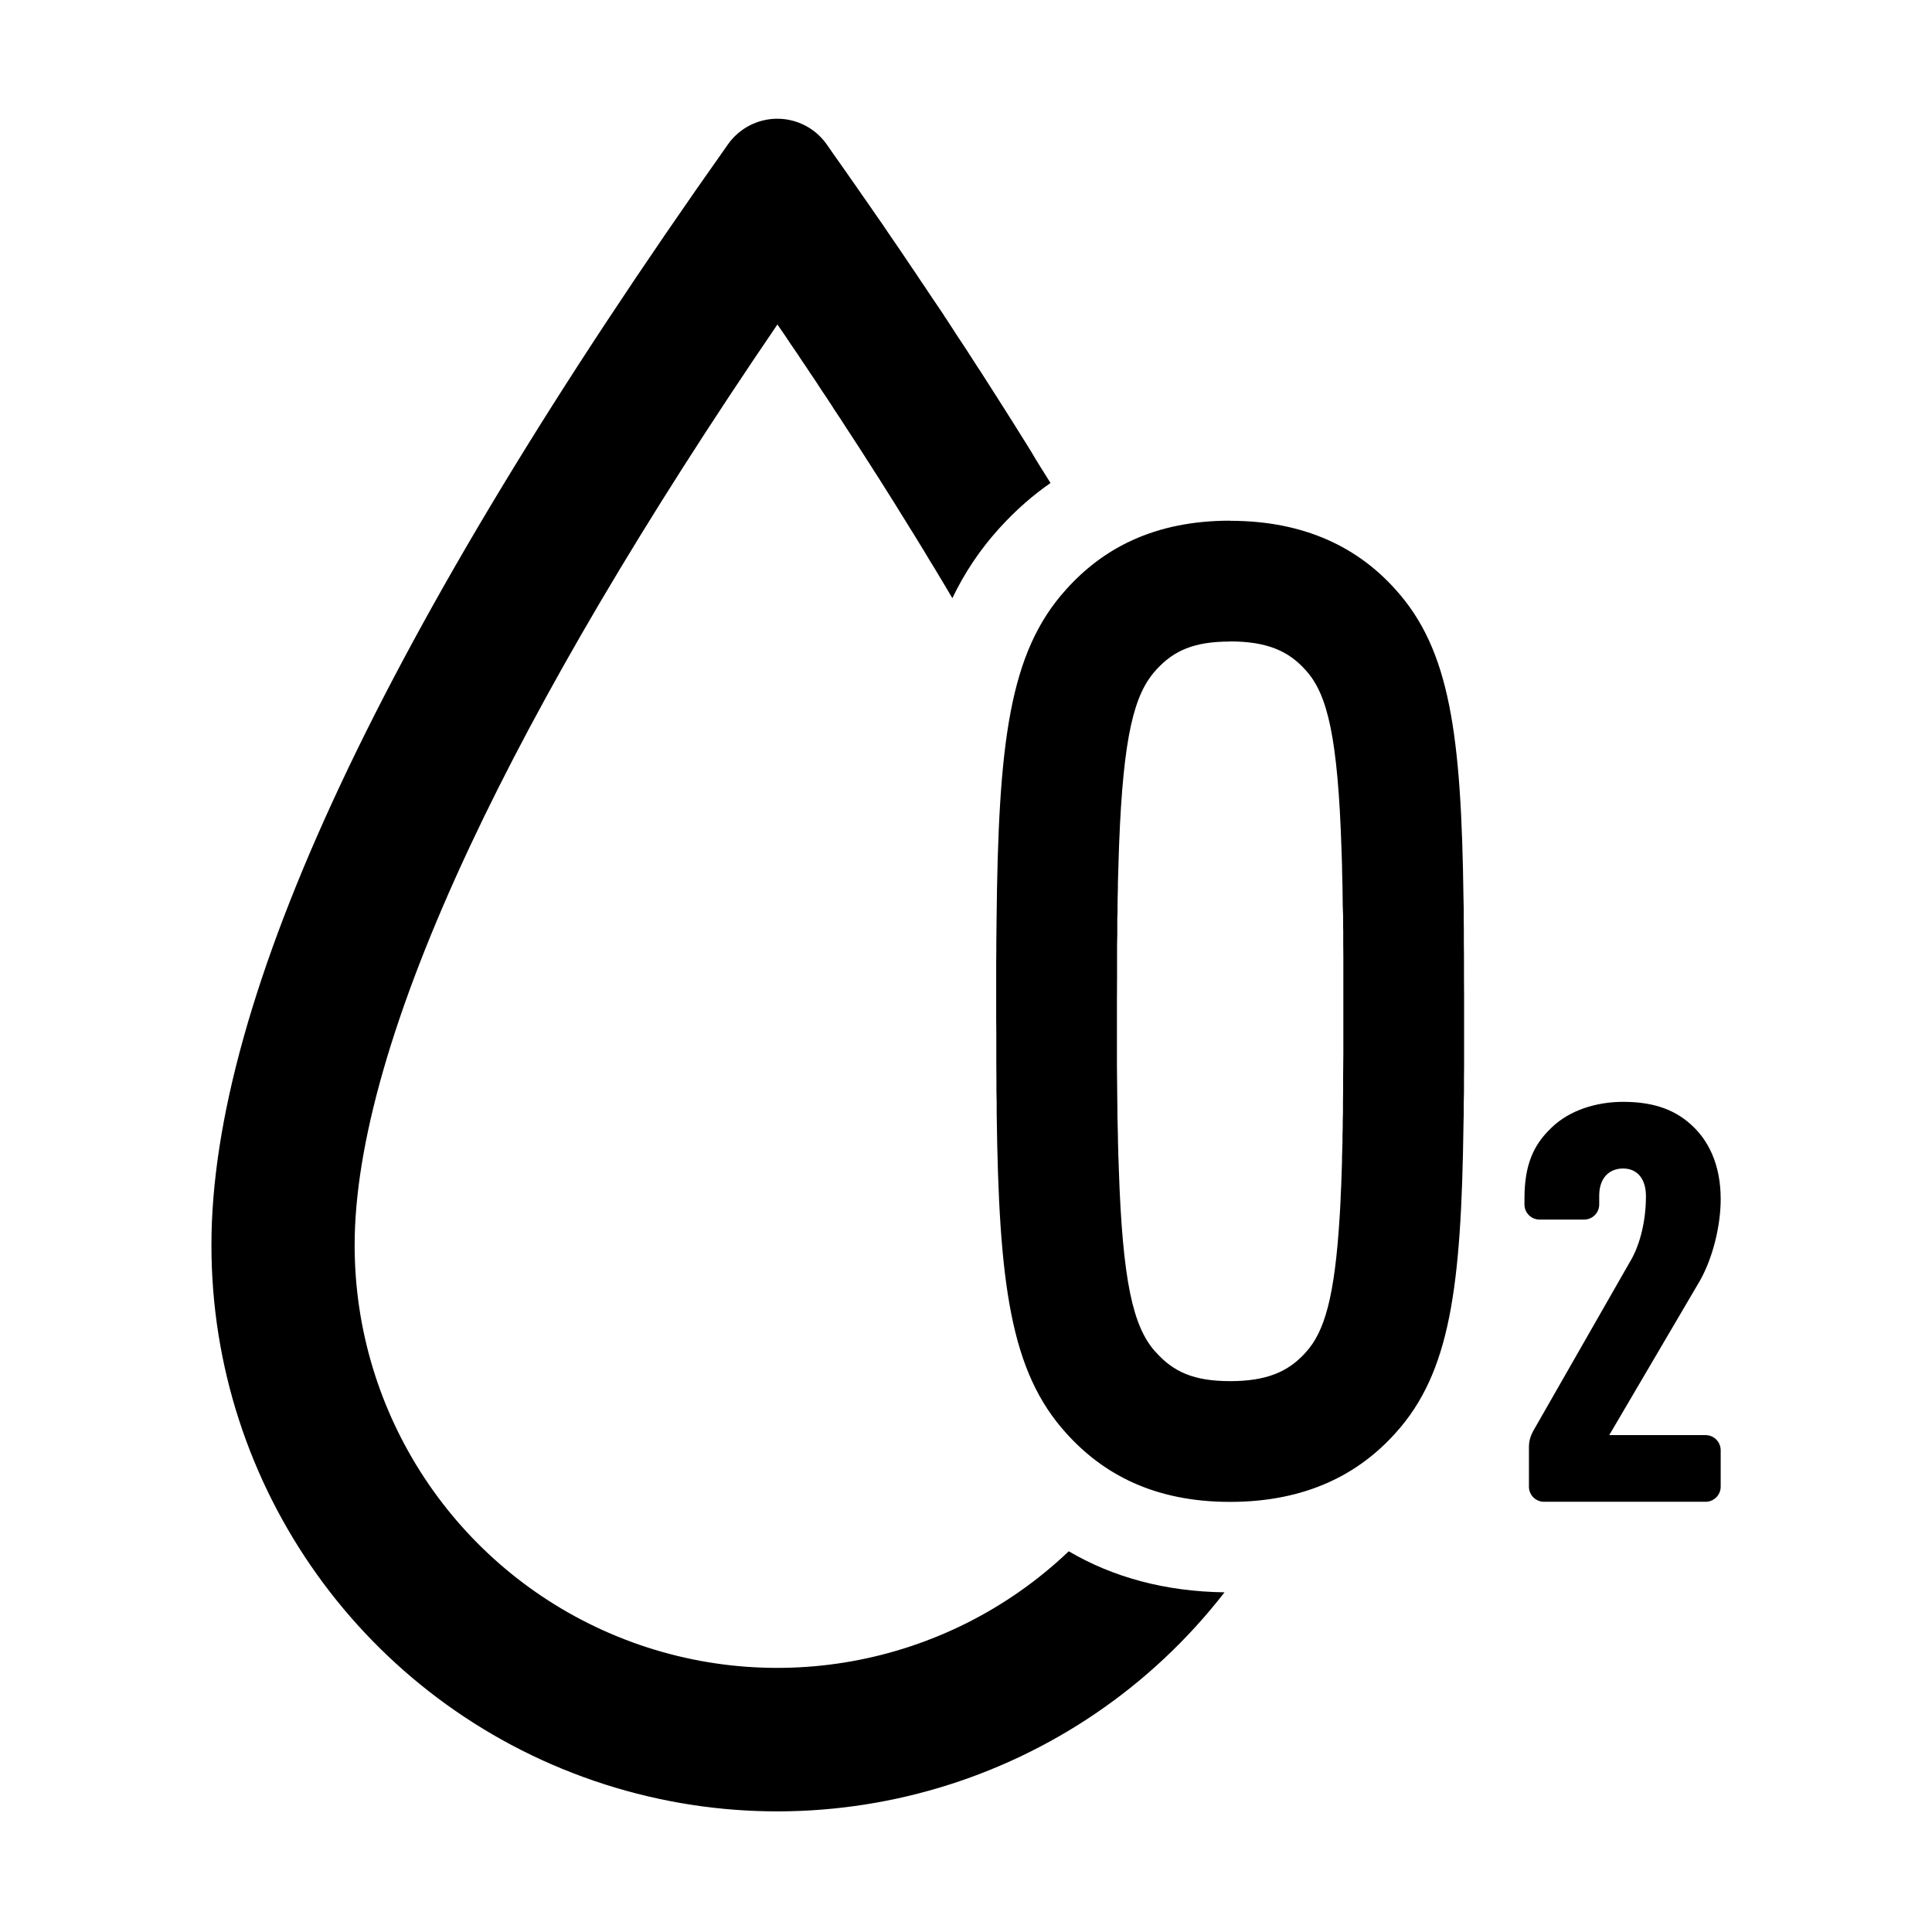
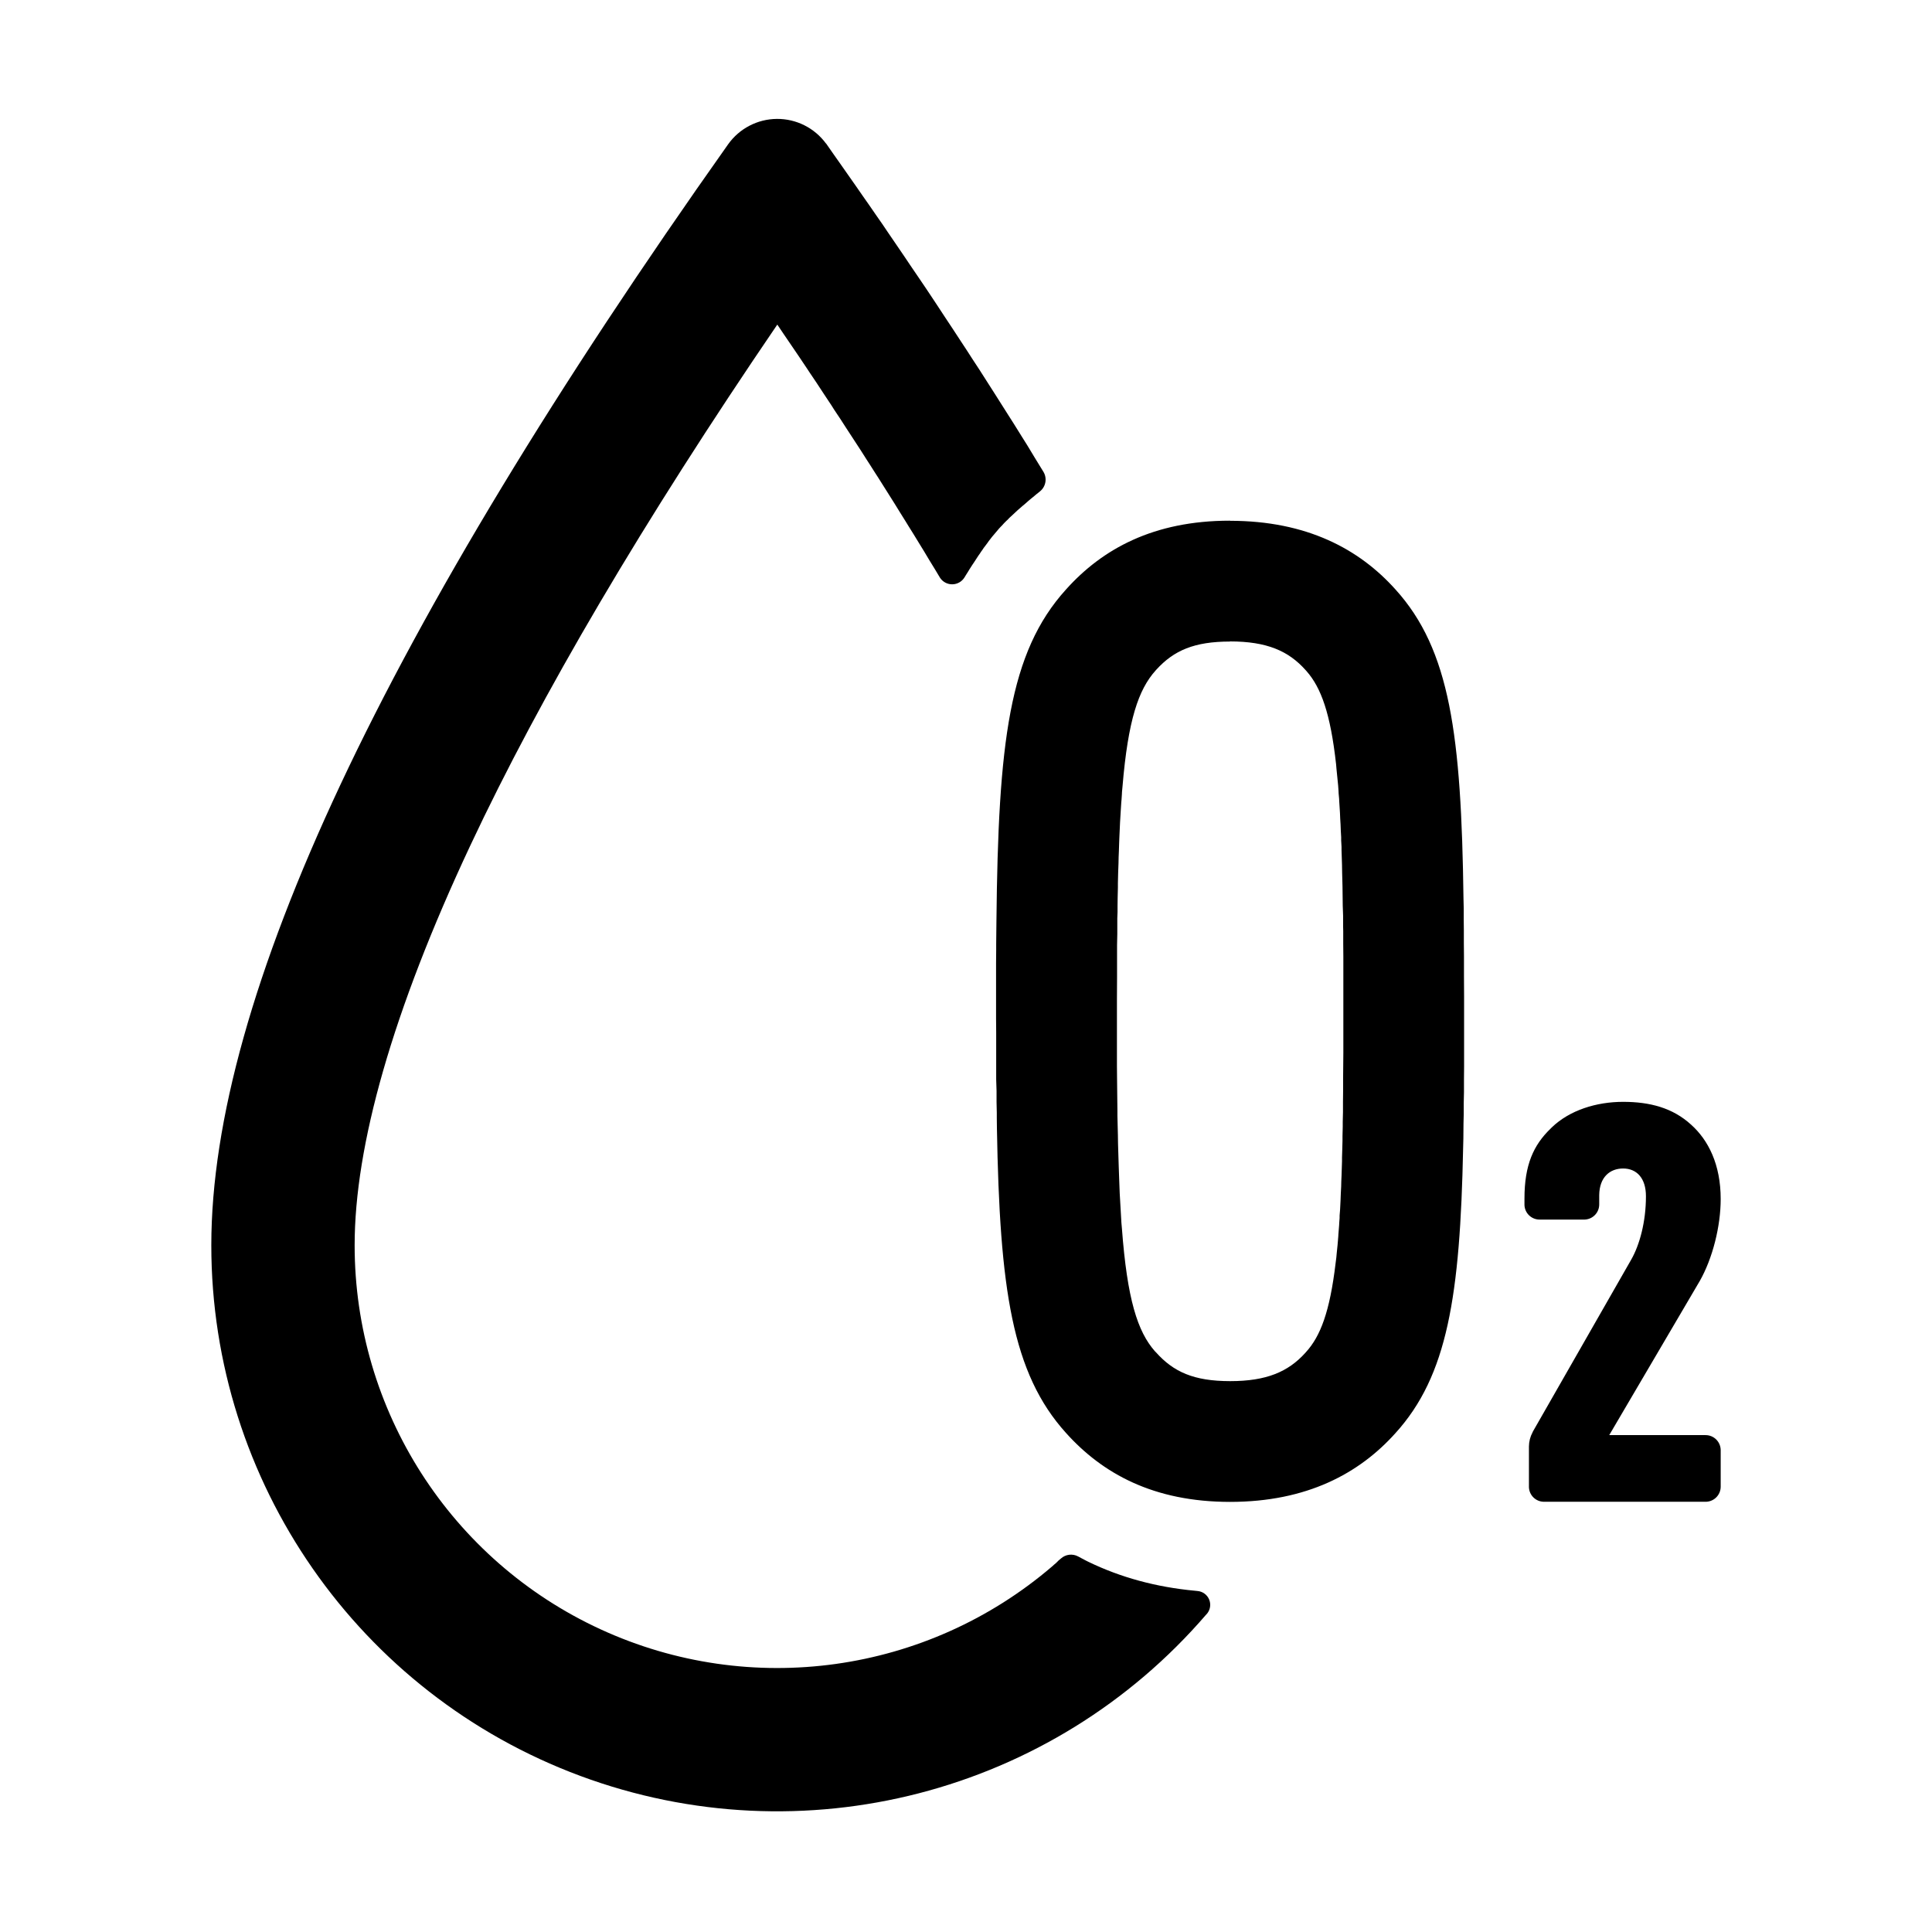
- <svg xmlns="http://www.w3.org/2000/svg" t="1678011282052" class="icon" viewBox="0 0 1024 1024" version="1.1" p-id="2550" width="200" height="200">
-   <path d="M896.32 596.096c9.152 8.192 15.68 21.12 15.68 39.424 0 14.464-4.288 31.488-11.136 43.52l-0.384 0.64-47.552 80.96H904c4.352 0 7.872 3.456 8 7.808v19.584a8 8 0 0 1-7.744 7.936h-85.888a8 8 0 0 1-8-7.68v-21.632a16 16 0 0 1 1.92-7.488l0.192-0.448 52.16-91.2c4.352-7.68 7.744-19.84 7.744-33.472 0-9.728-4.992-14.72-12.096-14.72-7.04 0-12.544 4.608-12.672 14.08v4.992a8 8 0 0 1-7.744 8H816a8 8 0 0 1-8-7.68v-3.52c0-17.792 4.8-28.288 13.824-36.992l0.64-0.64c9.472-9.152 23.68-13.568 37.824-13.568 14.208 0 26.304 3.2 36.032 12.096zM437.824 76.032l0.32 0.448 3.52 5.056 3.52 4.992 3.52 4.992 1.728 2.496 3.456 4.928 3.456 4.992 3.456 4.928 3.392 4.928 3.392 4.864 3.328 4.928 3.328 4.864 3.328 4.864 1.6 2.368 3.264 4.864 3.264 4.8 1.6 2.432 3.2 4.736 3.2 4.8 3.2 4.736 3.2 4.736c0.448 0.832 0.96 1.6 1.536 2.368l3.072 4.736 3.072 4.736 1.536 2.304 3.072 4.672 3.008 4.672 3.008 4.672 1.536 2.304 2.944 4.608 2.944 4.608 1.472 2.304 2.88 4.544 2.944 4.608 1.408 2.24 2.88 4.544 4.224 6.784 2.816 4.48 2.752 4.48 1.344 2.304 2.752 4.48L556.8 256c-9.6 6.656-18.368 14.4-26.496 23.296l-0.768 0.832a153.344 153.344 0 0 0-24.768 36.928 2110.72 2110.72 0 0 0-3.968-6.72l-2.688-4.48-2.688-4.48a2228.288 2228.288 0 0 0-2.752-4.48l-2.752-4.608a2302.72 2302.72 0 0 0-2.752-4.48l-2.816-4.608-2.88-4.608a2408.512 2408.512 0 0 0-1.408-2.304l-2.88-4.608-2.88-4.672-2.944-4.672-2.944-4.672-2.944-4.672a2626.56 2626.56 0 0 0-1.536-2.368l-3.008-4.736a2691.2 2691.2 0 0 0-1.536-2.368l-3.008-4.736a2775.552 2775.552 0 0 0-4.672-7.168l-3.136-4.8-3.136-4.864-3.2-4.8a2951.616 2951.616 0 0 0-1.536-2.432l-3.2-4.864a3019.392 3019.392 0 0 0-1.664-2.432l-3.2-4.928-3.328-4.928a3134.976 3134.976 0 0 0-1.6-2.432l-3.328-4.928a3204.416 3204.416 0 0 0-1.664-2.56l-3.392-4.928-3.328-4.992a3317.632 3317.632 0 0 0-1.728-2.496l-2.176-3.2-0.128 0.064C340.928 276.288 286.72 368.384 249.28 448.128c-41.344 88.064-61.312 159.232-61.312 211.84a224 224 0 0 0 378.496 162.24c23.552 13.824 51.072 21.312 82.56 21.76a299.968 299.968 0 0 1-536.96-184C112 528.96 203.264 334.464 385.856 76.48a32 32 0 0 1 51.968-0.448z m214.144 200c40.64 0 68.48 14.976 87.68 36.416 28.928 31.936 34.88 77.056 36.032 163.84l0.128 5.312v5.76l0.064 5.76v6.784l0.064 6.912v10.624l0.064 11.008v36.736l-0.064 6.912v6.784l-0.128 5.76v5.76l-0.128 5.312c-1.152 86.784-7.104 131.904-36.032 163.84-19.2 21.44-47.04 36.48-87.68 36.48-40.576 0-67.648-15.04-86.912-36.48-29.568-32.64-35.648-79.104-36.8-169.792v-5.632l-0.128-5.952v-6.016l-0.064-8.64v-16.192L528 539.84v-29.312l0.064-6.912v-3.2l0.064-6.144 0.064-6.016c0.96-94.656 6.656-142.464 36.864-175.808 19.2-21.44 46.336-36.48 86.912-36.48z m0 64c-19.008 0-29.76 4.736-38.976 14.784l-0.512 0.576c-11.328 12.544-17.088 34.56-19.328 92.032l-0.128 3.904-0.192 6.144-0.128 4.16-0.064 2.176-0.128 4.352v2.24l-0.128 5.184-0.064 4.672v3.2l-0.128 3.2v8.32l-0.128 5.888v16.896L592 529.792v35.072l0.064 6.848 0.064 5.76 0.064 5.696 0.064 5.44v2.688l0.128 5.312 0.128 5.12 0.064 4.352 0.128 4.288c0 1.344 0 2.752 0.128 4.096l0.128 4.096c1.984 61.12 7.68 84.48 19.136 97.6l0.64 0.64c9.216 10.304 19.968 15.232 39.296 15.232 19.264 0 30.72-4.992 39.68-14.848l0.512-0.576c9.728-10.752 15.232-28.928 17.856-72.32l0.192-3.2 0.256-5.12 0.128-3.456 0.192-3.648 0.192-5.568 0.128-3.84 0.128-3.968v-1.984l0.128-4.096 0.128-4.8v-2.432l0.128-5.056v-2.56l0.128-5.184V584l0.064-5.568v-6.72l0.128-13.696v-50.944l-0.064-6.912v-6.592l-0.064-2.752v-5.44L711.68 480l-0.064-5.12-0.064-5.056-0.064-2.432-0.128-4.8-0.064-4.096-0.128-3.968-0.128-3.84c-1.92-59.648-7.424-82.304-18.496-94.912l-0.576-0.64c-9.024-10.112-20.48-15.168-40.064-15.168z" p-id="2551" />
+ <svg xmlns="http://www.w3.org/2000/svg" t="1679050472154" class="icon" viewBox="0 0 1024 1024" version="1.1" p-id="1800" width="200" height="200">
+   <path d="M896.32 596.096c9.152 8.192 15.68 21.12 15.68 39.424 0 14.464-4.288 31.488-11.136 43.52l-0.384 0.64-47.552 80.96H904c4.352 0 7.872 3.456 8 7.808v19.584a8 8 0 0 1-7.744 7.936h-85.888a8 8 0 0 1-8-7.68v-21.632a16 16 0 0 1 1.92-7.488l0.192-0.448 52.16-91.2c4.352-7.68 7.744-19.84 7.744-33.472 0-9.728-4.992-14.72-12.096-14.72-7.04 0-12.544 4.608-12.672 14.08v4.992a8 8 0 0 1-7.744 8H816a8 8 0 0 1-8-7.68v-3.52c0-17.792 4.8-28.288 13.824-36.992l0.64-0.64c9.472-9.152 23.68-13.568 37.824-13.568 14.208 0 26.304 3.2 36.032 12.096zM437.824 76.032l0.32 0.448 3.52 5.056 3.52 4.992 5.248 7.488 3.456 4.928 3.456 4.992 3.456 4.928 3.392 4.928 3.392 4.864 3.328 4.928 3.328 4.864 4.928 7.232 3.264 4.864 4.096 6.016 4.032 5.952 3.2 4.8 3.136 4.736L500.8 168l3.904 5.888 4.608 7.04 3.072 4.672 3.008 4.672 3.776 5.76 3.712 5.824 2.944 4.608 1.472 2.304 2.88 4.544 3.648 5.76 3.584 5.632 4.224 6.784 2.816 4.48 4.096 6.784 4.48 7.296a8 8 0 0 1-1.792 10.368l-1.92 1.536-1.216 1.024-1.792 1.472-1.152 0.96-1.088 0.96-1.088 0.96-1.088 0.896-1.024 0.896-1.472 1.28-0.96 0.896-0.896 0.832-0.896 0.832-0.896 0.832-0.832 0.768-0.768 0.832-0.768 0.704a114.176 114.176 0 0 0-0.384 0.384l-0.768 0.768-0.64 0.704a87.296 87.296 0 0 0-0.64 0.704l-0.64 0.64-0.832 0.896-2.048 2.432-0.704 0.832-0.768 0.896-0.704 0.896a120.96 120.96 0 0 0-0.384 0.512l-0.768 0.96-0.704 1.024-0.768 1.024a158.464 158.464 0 0 0-0.384 0.512l-0.832 1.088-0.768 1.152-0.832 1.152a203.2 203.2 0 0 0-0.384 0.64l-0.832 1.152-0.832 1.28-0.832 1.28-0.832 1.28a273.344 273.344 0 0 0-0.448 0.64l-0.832 1.28-0.896 1.408-0.896 1.472-0.896 1.408-0.896 1.472a7.68 7.68 0 0 1-12.992 0.256l-0.192-0.32-2.688-4.48a2228.288 2228.288 0 0 0-2.752-4.48l-2.752-4.608a2302.72 2302.72 0 0 0-2.752-4.48l-2.816-4.608-2.88-4.608a2408.512 2408.512 0 0 0-1.408-2.304l-2.88-4.608-2.88-4.672-2.944-4.672-2.944-4.672-2.944-4.672-1.536-2.368-3.008-4.736a2691.2 2691.2 0 0 0-1.536-2.368l-3.008-4.736a2775.552 2775.552 0 0 0-4.672-7.168l-3.136-4.8-3.136-4.864-3.2-4.8-1.536-2.432-4.032-6.08-4.032-6.144-3.328-4.928-1.6-2.432-4.16-6.208-4.224-6.208-4.224-6.208-3.008-4.48-0.128 0.064C340.928 276.288 286.72 368.384 249.28 448.128c-41.344 88.064-61.312 159.232-61.312 211.84A224 224 0 0 0 557.76 830.144l0.768-0.704 1.28-1.088 1.28-1.28 1.216-1.024a8 8 0 0 1 9.152-1.088l1.792 0.96 1.216 0.64 1.088 0.576 0.64 0.32 0.64 0.32c17.024 8.256 35.904 13.44 56.64 15.36l1.216 0.128a7.36 7.36 0 0 1 5.056 12.032l-0.32 0.32A299.968 299.968 0 0 1 112 659.968c0-131.008 91.264-325.504 273.92-583.488a32 32 0 0 1 51.84-0.448z m214.144 200c40.64 0 68.48 14.976 87.68 36.416 28.928 31.936 34.88 77.056 36.032 163.84l0.128 5.312v5.76l0.064 5.76v6.784l0.064 6.912v10.624l0.064 11.008v36.736l-0.064 6.912v6.784l-0.128 5.76v5.76l-0.128 5.312-0.064 7.68-0.128 5.056c-1.6 78.528-8.32 120.768-35.84 151.104-19.2 21.44-47.04 36.48-87.68 36.48-40.576 0-67.648-15.04-86.912-36.48-28.672-31.68-35.2-76.352-36.672-161.728l-0.064-5.376v-2.688l-0.128-5.632v-5.952L528 572.16v-24.832l-0.064-7.488v-29.312l0.064-6.912v-3.2l0.064-6.144 0.064-6.016c0.96-94.656 6.656-142.464 36.864-175.808 19.2-21.44 46.336-36.48 86.912-36.48z m0 64c-19.008 0-29.76 4.736-38.976 14.784l-0.512 0.576c-9.024 10.048-14.592 26.112-17.536 61.568l-0.256 2.688-0.064 1.408-0.192 2.816-0.128 1.408-0.192 2.944c-0.32 4.928-0.64 10.176-0.832 15.808l-0.128 3.392-0.128 3.904-0.128 3.008-0.064 3.136-0.192 5.248-0.128 5.44v2.24l-0.128 5.184-0.064 4.672v3.2l-0.128 3.2v8.32l-0.128 5.888v16.896L592 529.792v35.072l0.064 6.848 0.064 5.76 0.064 5.696 0.064 5.44v2.688l0.128 5.312 0.128 5.12 0.064 4.352 0.128 4.288 0.128 4.096 0.128 4.096 0.128 3.584 0.128 3.52 0.128 3.456 0.128 3.392 0.896 15.552 0.256 2.88c2.816 37.76 8.32 54.784 17.472 65.216l0.64 0.64c9.216 10.304 19.968 15.232 39.296 15.232 19.264 0 30.72-4.992 39.68-14.848l0.512-0.576c7.616-8.384 12.608-21.312 15.68-47.168l0.256-1.984 0.128-1.024 0.192-2.112 0.448-4.352 0.192-2.24 0.192-2.304 0.064-1.216 0.192-2.368 0.192-2.432 0.064-1.28 0.192-2.56v-1.28l0.256-3.2 0.128-2.56 0.128-2.56 0.128-3.456 0.192-3.648 0.064-2.752 0.128-2.816 0.128-3.84 0.128-3.968v-1.984l0.128-4.096 0.128-4.8v-2.432l0.128-5.056v-2.56l0.128-5.184V584l0.064-5.568v-6.72l0.128-13.696v-50.944l-0.064-6.912v-6.592l-0.064-2.752v-5.44L711.68 480l-0.064-5.12-0.064-5.056-0.064-2.432-0.128-4.8-0.064-4.096-0.128-3.968-0.128-3.84v-1.792l-0.192-3.456v-1.728l-0.192-3.328-0.128-3.328-0.192-3.2-0.128-3.072-0.192-3.008-0.192-3.008-0.064-1.408-0.256-2.816a515.84 515.84 0 0 0-0.064-1.408l-0.192-2.752-0.256-2.56a387.84 387.84 0 0 0-0.64-6.4l-0.192-2.304c-3.008-27.136-8-40.64-15.616-49.344l-0.576-0.64c-9.024-10.112-20.48-15.168-40.064-15.168z" p-id="1801" />
</svg>
